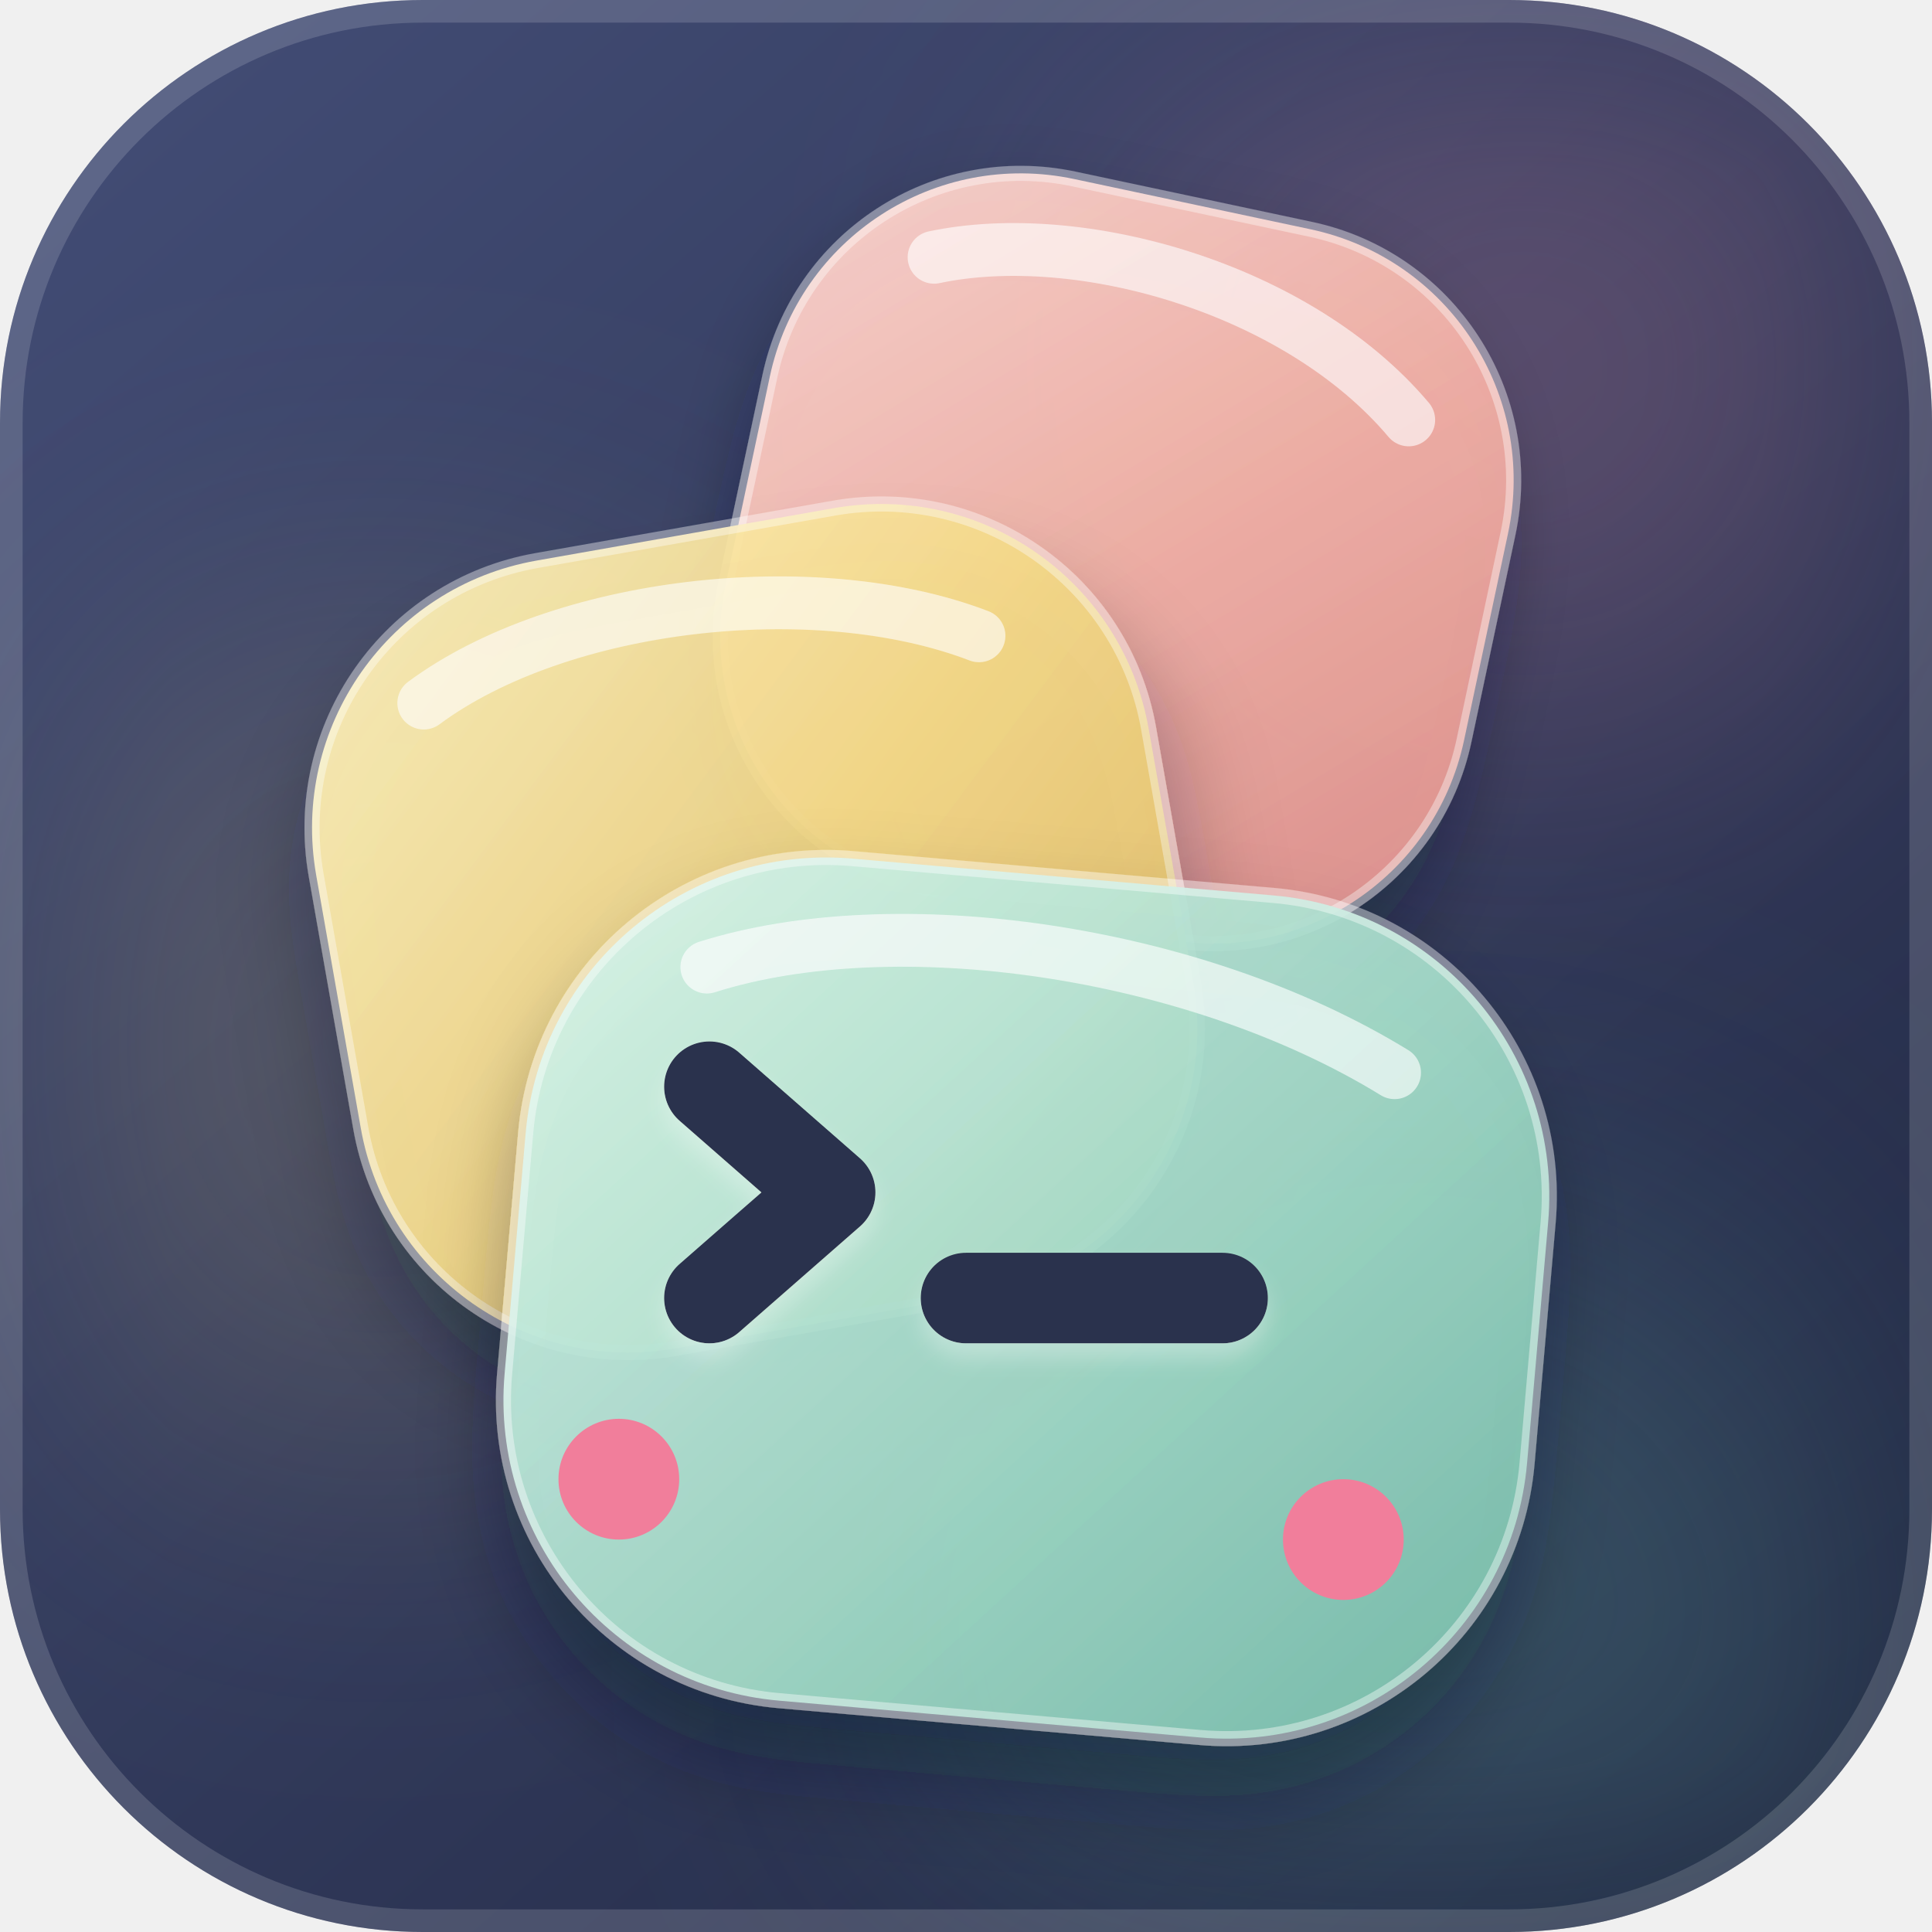
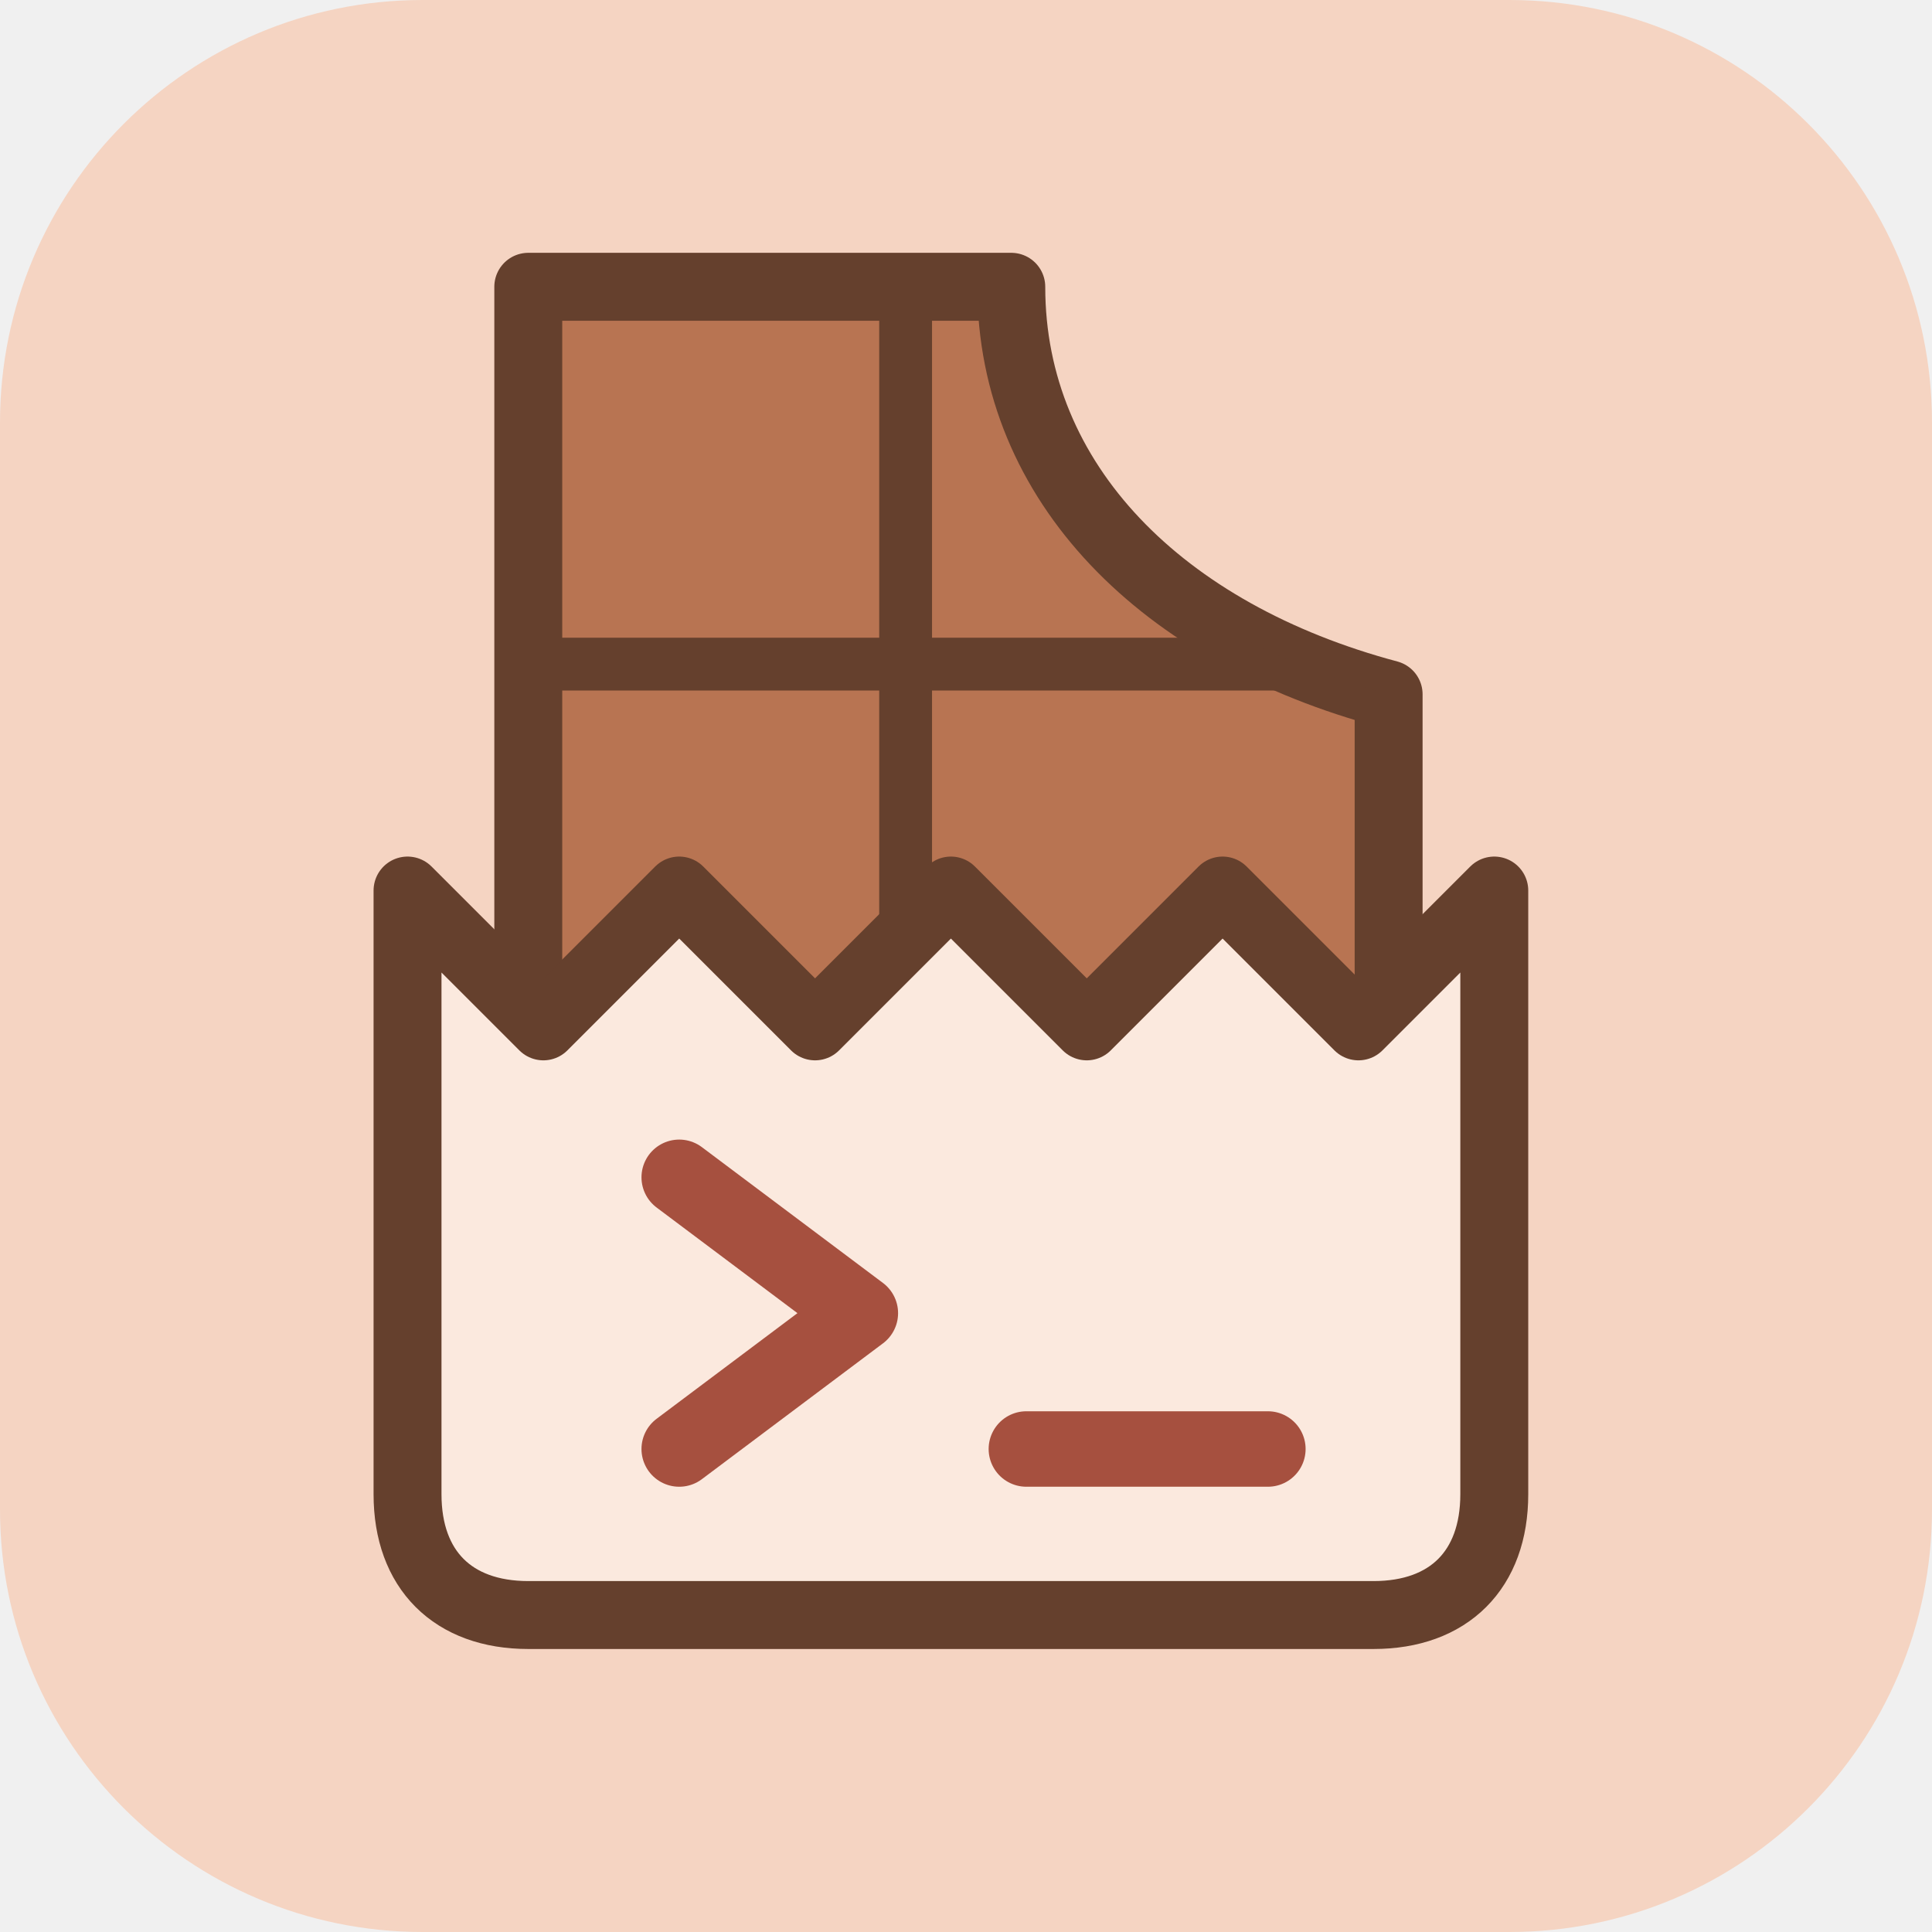
<svg xmlns="http://www.w3.org/2000/svg" width="128" height="128" viewBox="0 0 128 128" fill="none" role="img" aria-labelledby="title description">
  <defs>
-     <clipPath id="icon-mask">
-       <rect width="128" height="128" rx="28" />
+     <clipPath id="chocolate-shape">
+       <path d="M35 19H67C67 32 77 42 92 46V69H35V19Z" />
    </clipPath>
-     <linearGradient id="background" x1="12" y1="6" x2="116" y2="125" gradientUnits="userSpaceOnUse">
-       <stop stop-color="#414B73" />
-       <stop offset="1" stop-color="#222944" />
-     </linearGradient>
-     <linearGradient id="peach" x1="53" y1="15" x2="95" y2="60" gradientUnits="userSpaceOnUse">
-       <stop stop-color="#FFD5CE" />
-       <stop offset="0.5" stop-color="#F5B3A8" />
-       <stop offset="1" stop-color="#E49691" />
-     </linearGradient>
-     <linearGradient id="yellow" x1="27" y1="37" x2="74" y2="87" gradientUnits="userSpaceOnUse">
-       <stop stop-color="#FFF1B9" />
-       <stop offset="0.5" stop-color="#F3D887" />
-       <stop offset="1" stop-color="#DDBE69" />
-     </linearGradient>
-     <linearGradient id="mint" x1="39" y1="60" x2="98" y2="114" gradientUnits="userSpaceOnUse">
-       <stop stop-color="#D4F3E9" />
-       <stop offset="0.5" stop-color="#A7DDCB" />
-       <stop offset="1" stop-color="#7CC1AE" />
-     </linearGradient>
-     <filter id="ambient-blur" x="-60%" y="-60%" width="220%" height="220%">
-       <feGaussianBlur stdDeviation="12" />
-     </filter>
-     <filter id="soft-shadow" x="-35%" y="-35%" width="180%" height="190%">
-       <feDropShadow dx="0" dy="4" stdDeviation="3" flood-color="#10152A" flood-opacity="0.38" />
-     </filter>
-     <filter id="face-shadow" x="-30%" y="-30%" width="170%" height="180%">
-       <feDropShadow dx="0" dy="1" stdDeviation="0.7" flood-color="#FFFFFF" flood-opacity="0.3" />
-     </filter>
  </defs>
-   <g clip-path="url(#icon-mask)">
-     <rect width="128" height="128" fill="url(#background)" />
-     <circle cx="101" cy="24" r="26" fill="#F492AA" opacity="0.2" filter="url(#ambient-blur)" />
-     <circle cx="25" cy="69" r="28" fill="#F3D476" opacity="0.16" filter="url(#ambient-blur)" />
-     <circle cx="94" cy="110" r="30" fill="#72CFBA" opacity="0.2" filter="url(#ambient-blur)" />
-     <g transform="rotate(12 74 37)" filter="url(#soft-shadow)">
-       <rect x="49" y="13" width="50" height="48" rx="17" fill="url(#peach)" fill-opacity="0.94" stroke="#FFFFFF" stroke-opacity="0.38" />
-       <path d="M58 20C67 16 82 17 91 24" stroke="#FFFFFF" stroke-width="3.5" stroke-linecap="round" opacity="0.62" />
-     </g>
-     <g transform="rotate(-10 50 61.5)" filter="url(#soft-shadow)">
-       <rect x="22" y="35" width="56" height="53" rx="18" fill="url(#yellow)" fill-opacity="0.94" stroke="#FFFFFF" stroke-opacity="0.38" />
-       <path d="M31 43C41 38 58 39 68 45" stroke="#FFFFFF" stroke-width="3.5" stroke-linecap="round" opacity="0.6" />
-     </g>
-     <g transform="rotate(5 68 86)" filter="url(#soft-shadow)">
-       <rect x="34" y="58" width="68" height="56" rx="20" fill="url(#mint)" fill-opacity="0.94" stroke="#FFFFFF" stroke-opacity="0.4" />
-       <path d="M45 66C57 61 77 62 91 69" stroke="#FFFFFF" stroke-width="3.5" stroke-linecap="round" opacity="0.64" />
-     </g>
-     <g filter="url(#face-shadow)">
-       <path d="M47 72L55 79L47 86" stroke="#29304D" stroke-width="6" stroke-linecap="round" stroke-linejoin="round" />
-       <path d="M64 86H81" stroke="#29304D" stroke-width="6" stroke-linecap="round" />
-     </g>
-     <circle cx="41" cy="98" r="4" fill="#F17E9B" />
-     <circle cx="89" cy="102" r="4" fill="#F17E9B" />
-     <rect x="0.75" y="0.75" width="126.5" height="126.5" rx="27.25" stroke="#FFFFFF" stroke-width="1.5" opacity="0.15" />
+   <rect width="128" height="128" rx="28" fill="#F5D4C2" />
+   <path d="M35 19H67C67 32 77 42 92 46V69H35V19Z" fill="#B87452" stroke="#65402D" stroke-width="4.5" stroke-linejoin="round" />
+   <g clip-path="url(#chocolate-shape)" stroke="#65402D" stroke-width="3.5">
+     <path d="M60 19V69" />
+     <path d="M34 44H94" />
+   </g>
+   <path d="M27 59L36 68L45 59L54 68L63 59L72 68L81 59L90 68L99 59V99C99 104 96 107 91 107H35C30 107 27 104 27 99V59Z" fill="#FBE9DE" stroke="#65402D" stroke-width="4.5" stroke-linejoin="round" />
+   <g fill="none" stroke="#A6503F" stroke-width="5" stroke-linecap="round" stroke-linejoin="round">
+     <path d="M45 78L57 87L45 96" />
+     <path d="M68 96H84" />
  </g>
</svg>
